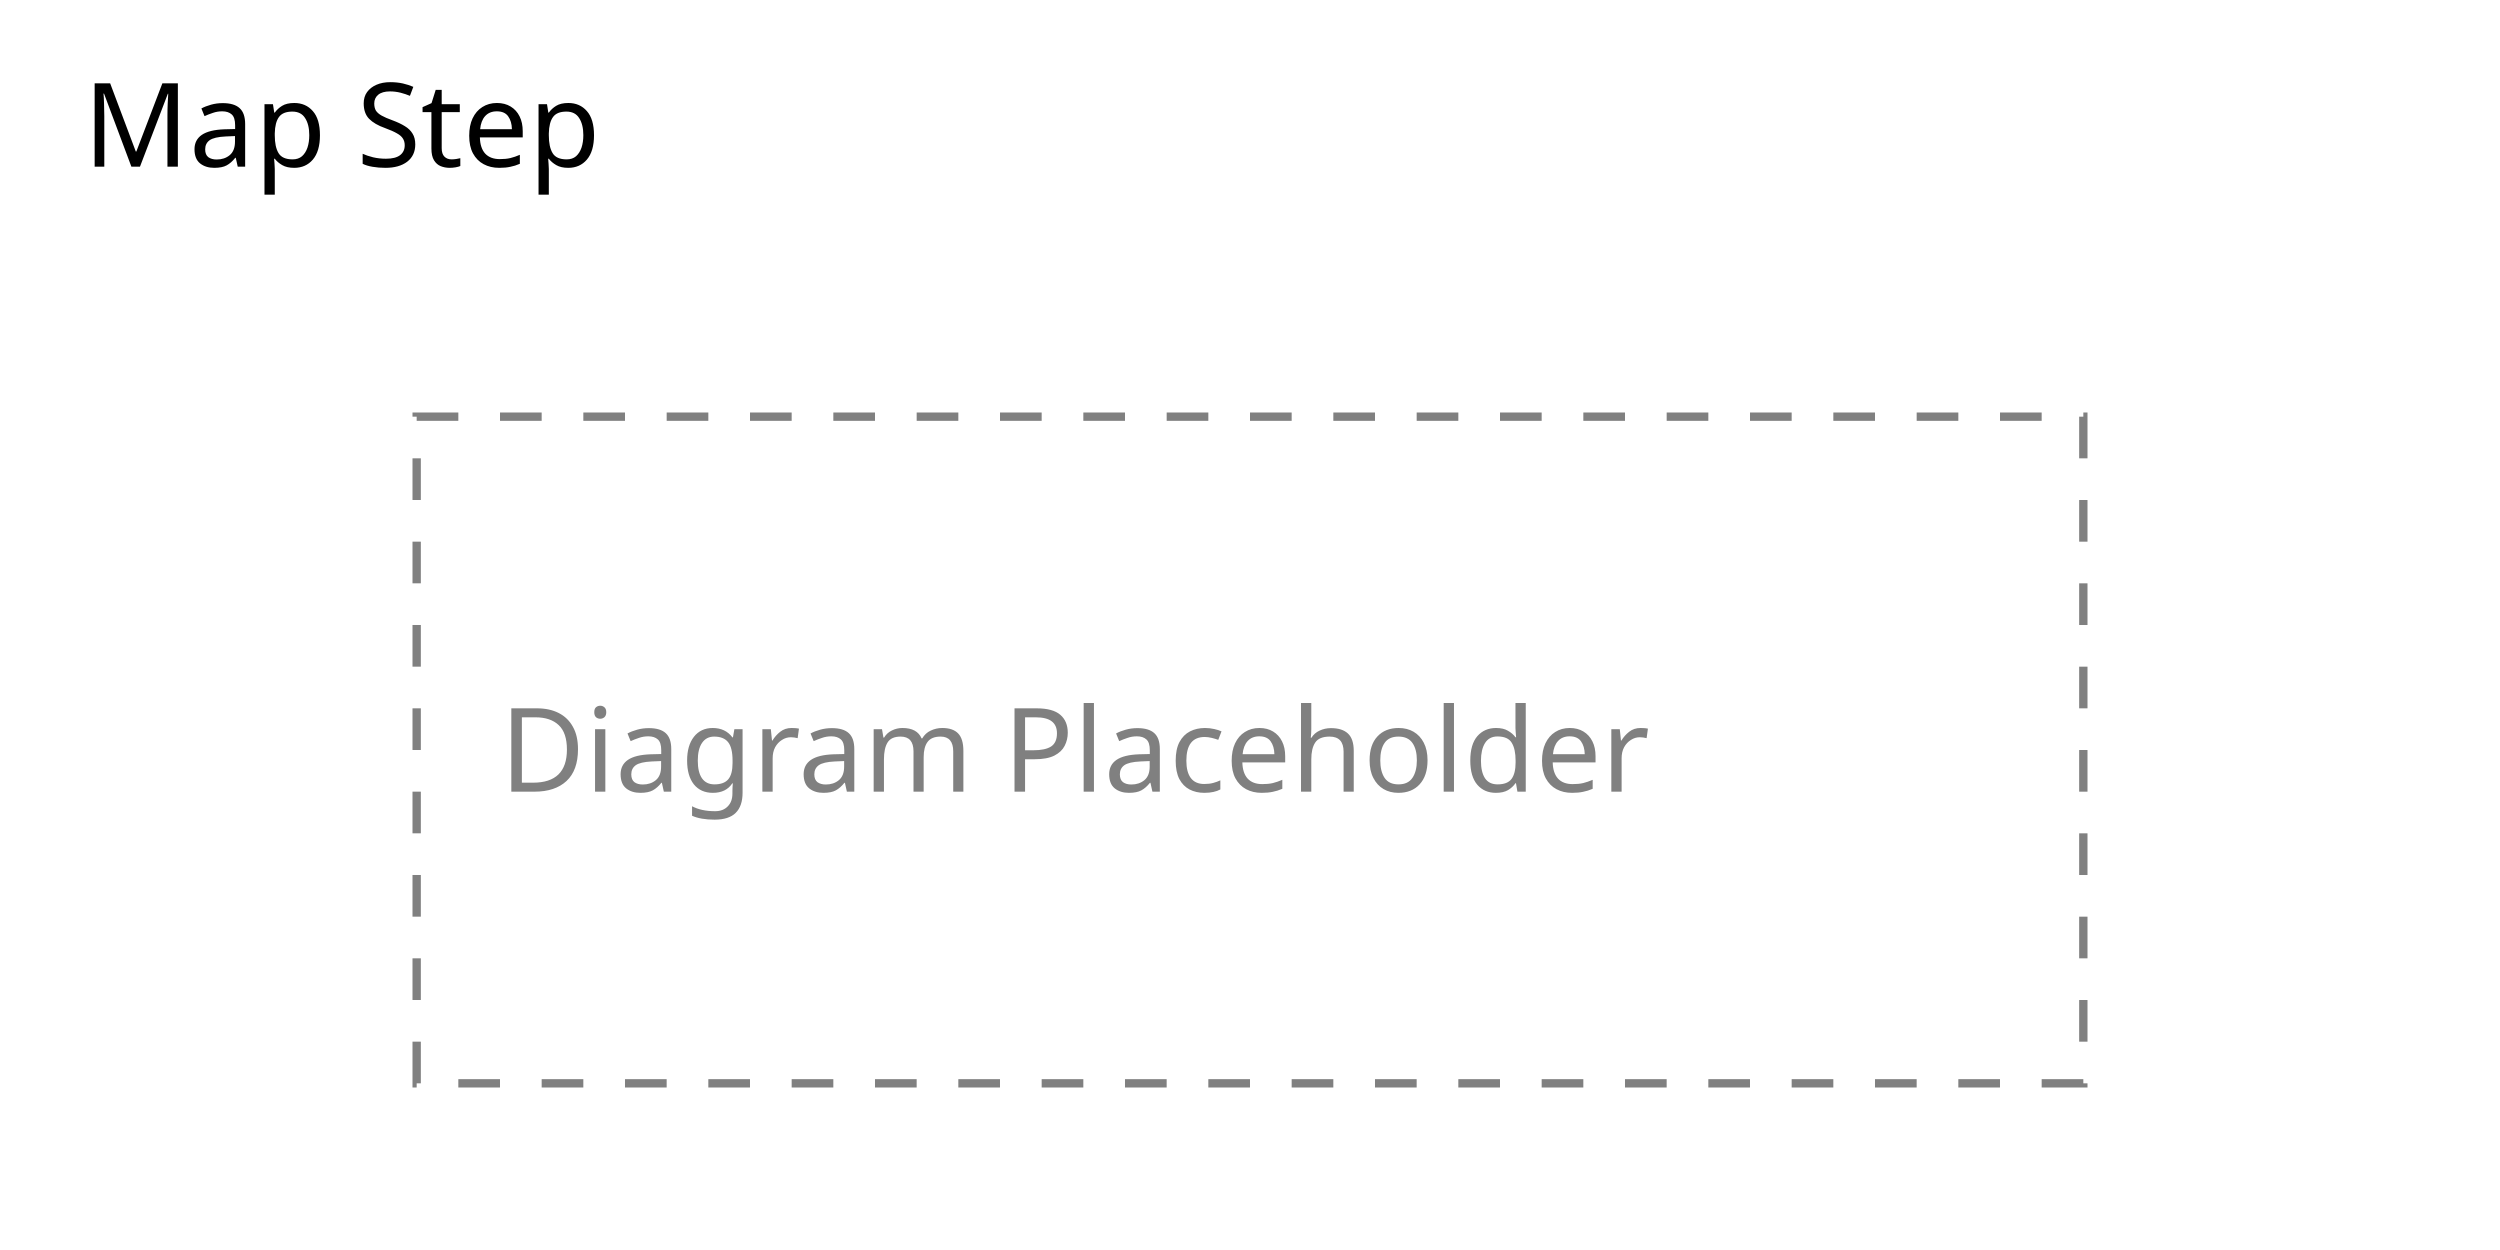
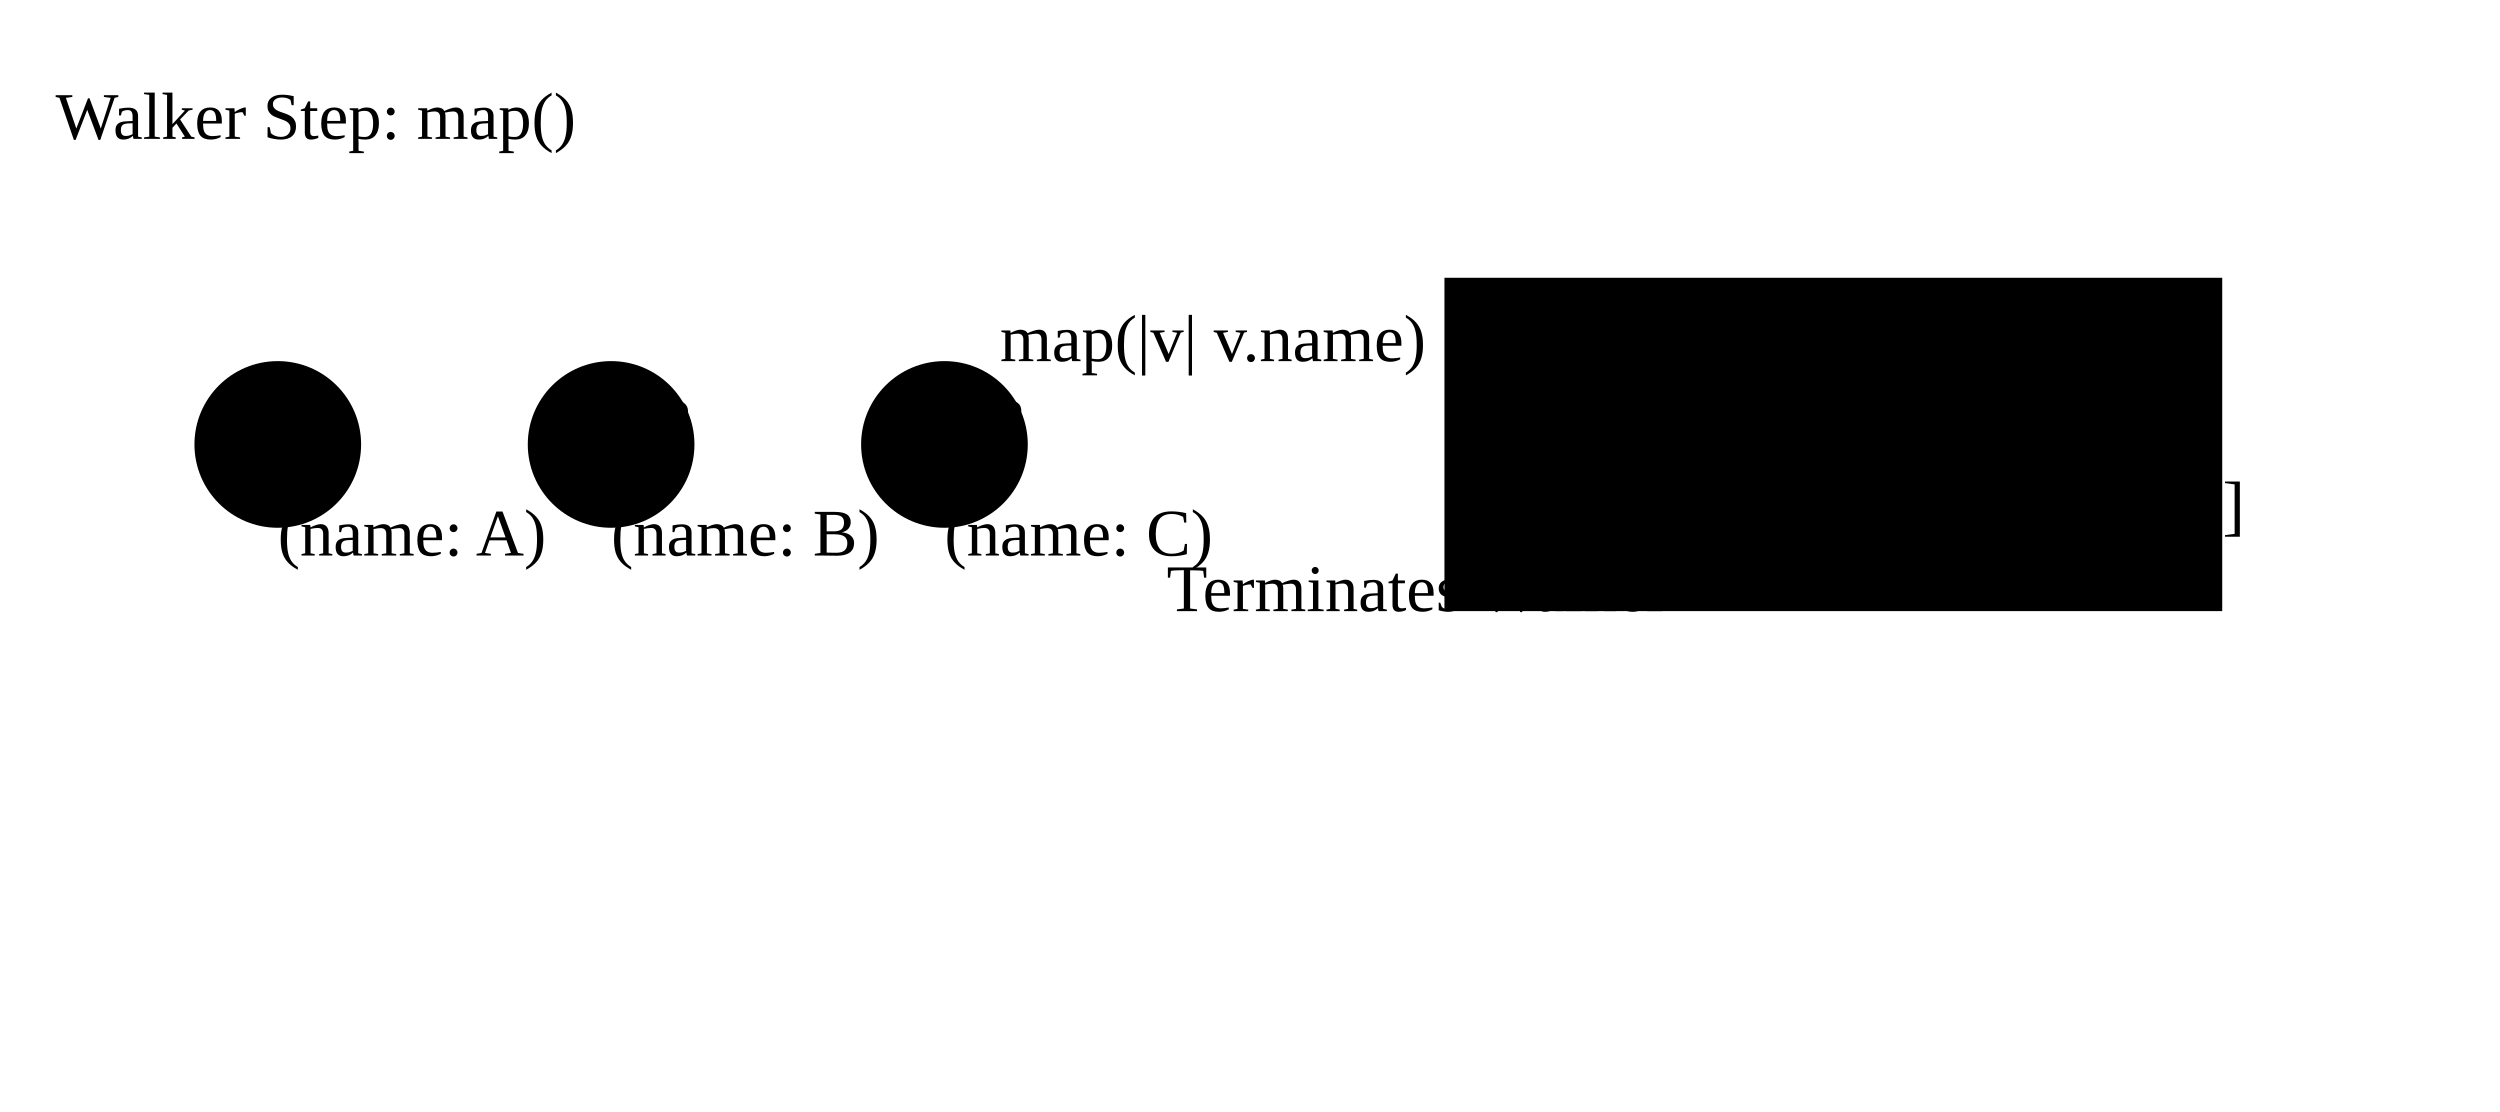
- <svg xmlns="http://www.w3.org/2000/svg" width="300" height="150" viewBox="0 0 300 150">
-   <style>
-         text {
-             font-family: sans-serif;
-             font-size: 14px;
-         }
-         /* .halo class is now defined in theme/custom.css */
-     </style>
-   <text x="10" y="20" class="halo">Map Step</text>
-   <rect x="50" y="50" width="200" height="80" fill="none" stroke="grey" stroke-dasharray="5,5" />
-   <text x="60" y="95" fill="grey">Diagram Placeholder</text>
+ <svg xmlns="http://www.w3.org/2000/svg" width="450" height="200" viewBox="0 0 450 200">
+   <defs>
+     <marker id="arrowhead" class="marker-arrowhead marker-base" viewBox="0 0 10 10" refX="5" refY="5" markerWidth="6" markerHeight="6" orient="auto-start-reverse">
+       <path d="M 0 0 L 10 5 L 0 10 z" />
+     </marker>
+     <marker id="arrowhead-pointer" class="marker-arrowhead-pointer marker-base" viewBox="0 0 10 10" refX="5" refY="5" markerWidth="6" markerHeight="6" orient="auto-start-reverse">
+       <path d="M 0 0 L 10 5 L 0 10 z" />
+     </marker>
+   </defs>
+   <style>/* Styles loaded externally */</style>
+   <text x="10" y="25" class="step-label halo">Walker Step: <tspan class="code">map()</tspan>
+   </text>
+   <g class="node active" transform="translate(50, 80)">
+     <circle r="15" />
+     <text class="node-label">V1</text>
+     <text class="property-text" y="20">(name: A)</text>
+   </g>
+   <g class="node active" transform="translate(110, 80)">
+     <circle r="15" />
+     <text class="node-label">V2</text>
+     <text class="property-text" y="20">(name: B)</text>
+   </g>
+   <g class="node active" transform="translate(170, 80)">
+     <circle r="15" />
+     <text class="node-label">V3</text>
+     <text class="property-text" y="20">(name: C)</text>
+   </g>
+   <line class="step-arrow" x1="170" y1="80" x2="250" y2="80" />
+   <text x="180" y="65" class="text-color-muted" font-size="12px">map(|v| v.name)</text>
+   <g transform="translate(330, 80)">
+     <rect class="index-box" x="-70" y="-30" width="140" height="60" />
+     <text class="index-title" y="-10">Rust Iterator</text>
+     <text class="index-value range" y="15">["A", "B", "C"]</text>
+   </g>
+   <text x="210" y="110" class="text-color-muted" font-size="12px">Terminates Walker</text>
</svg>
